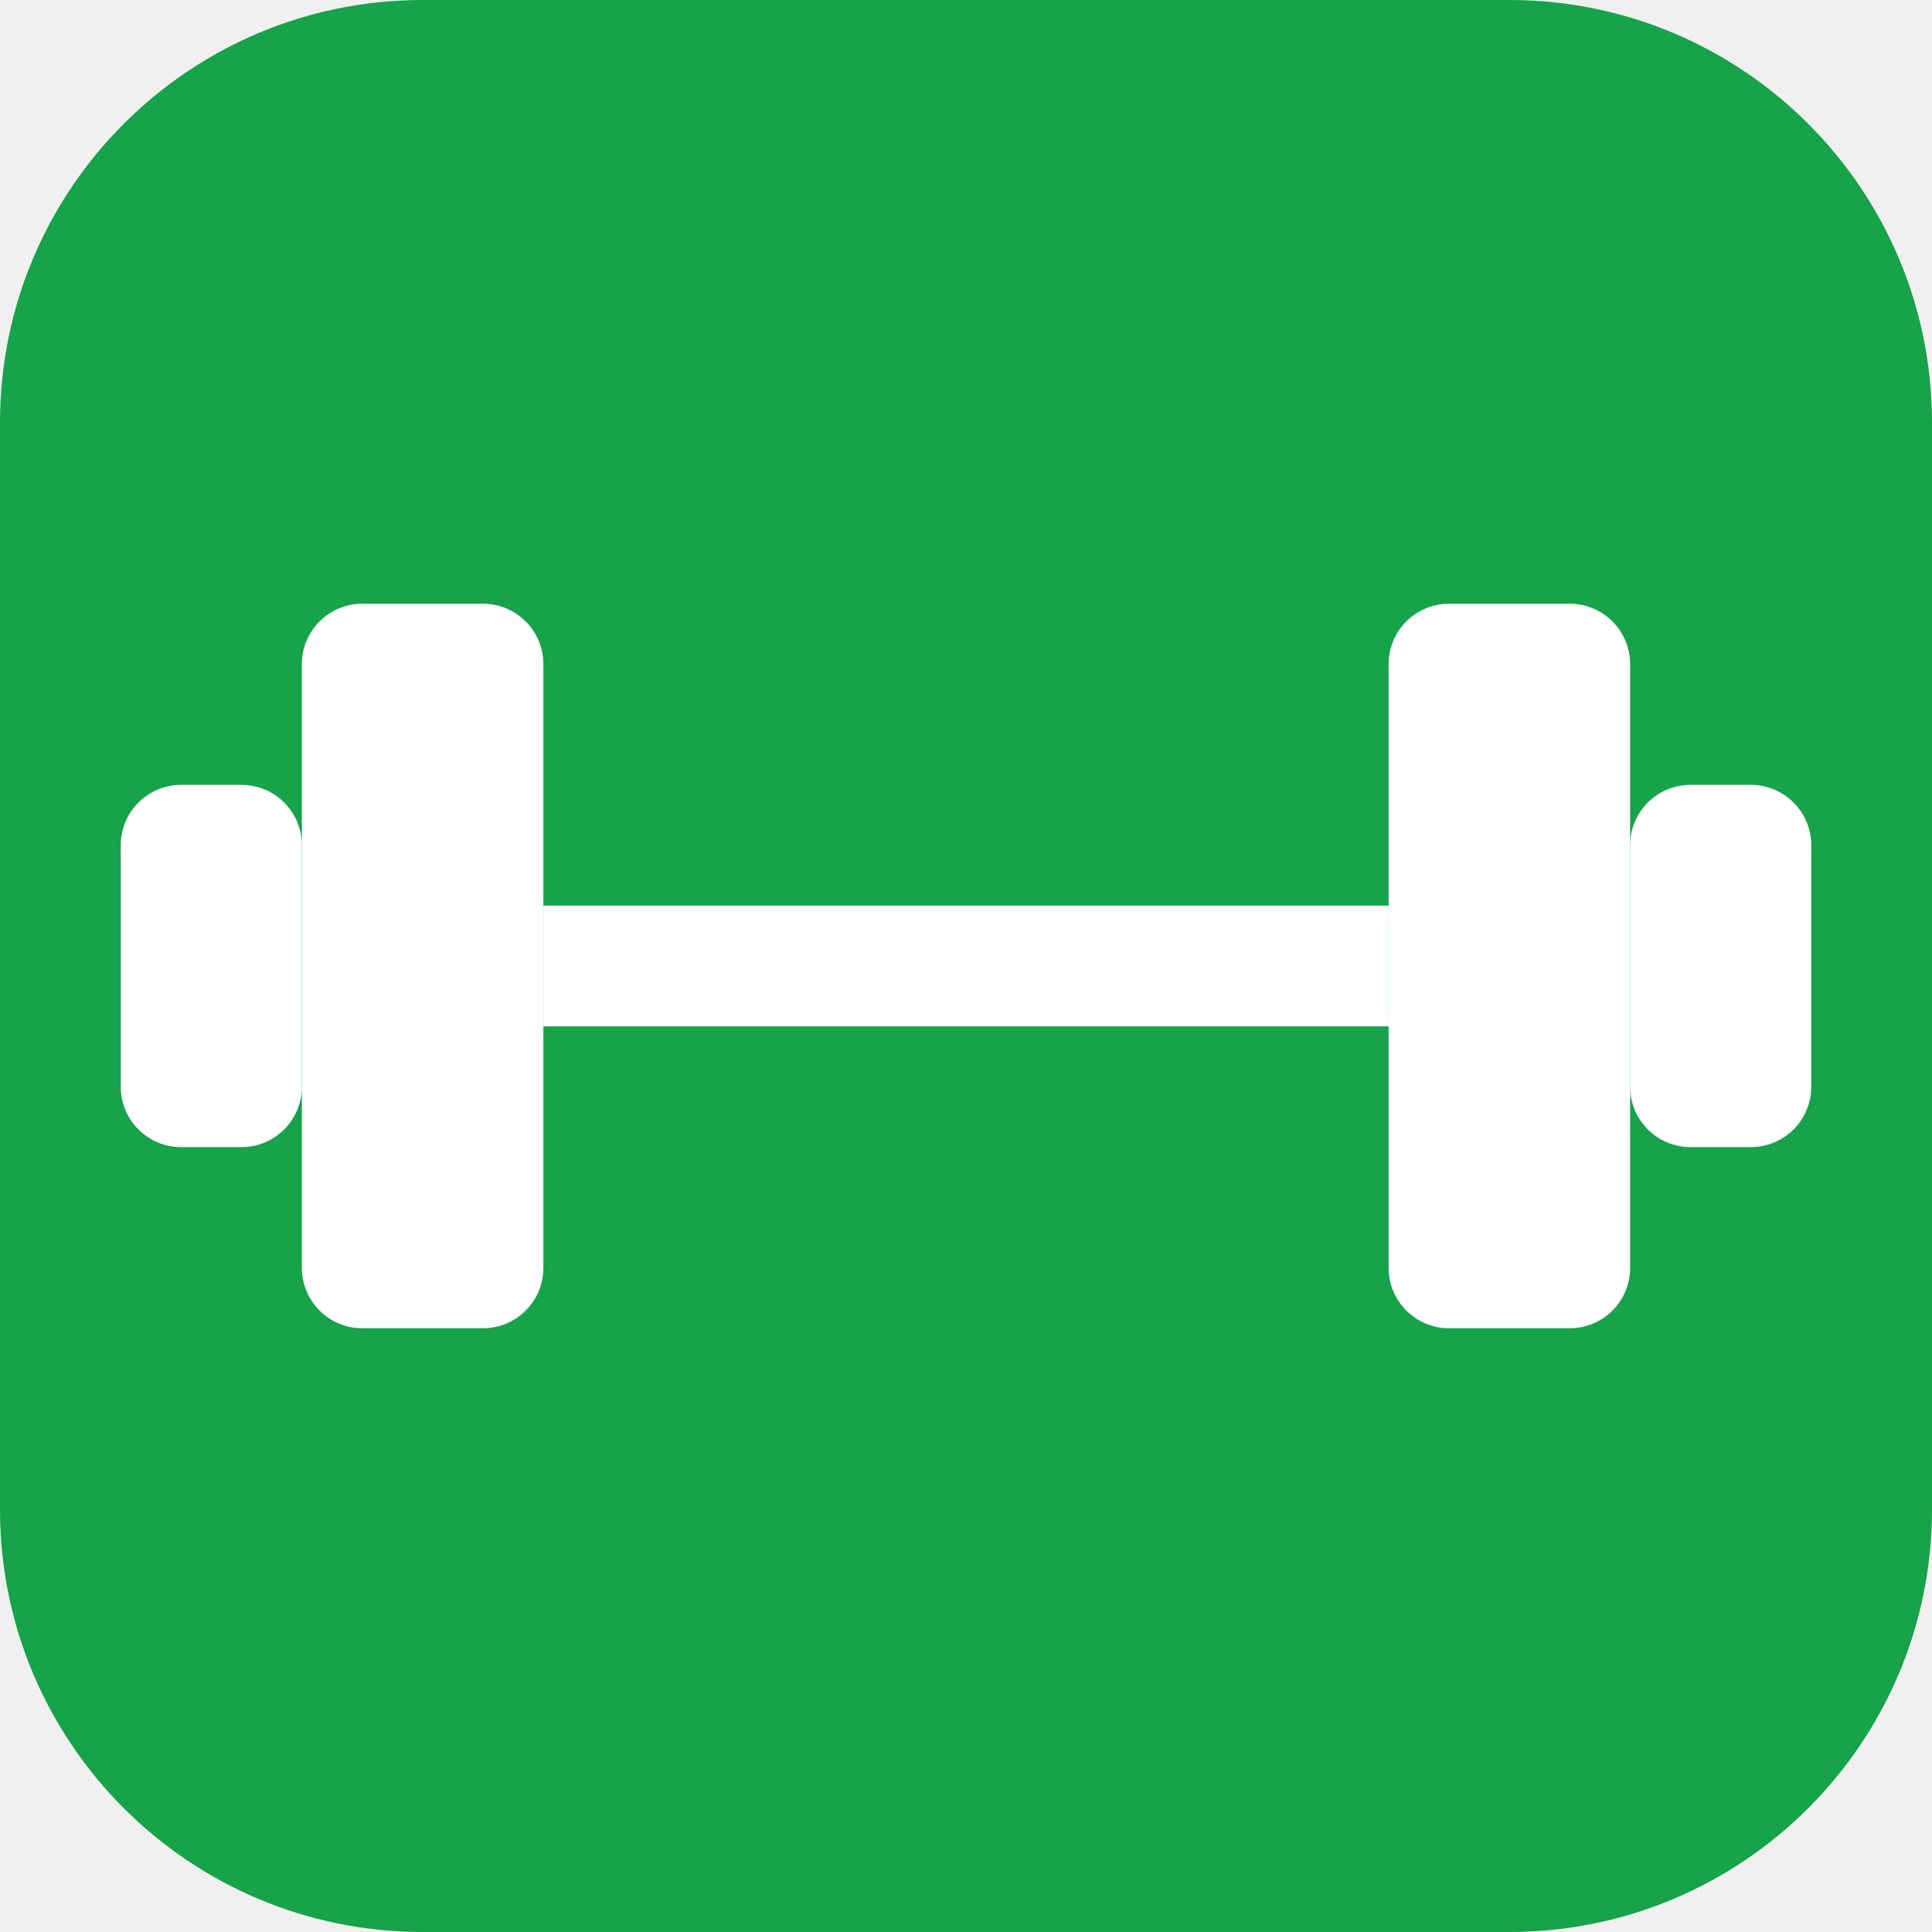
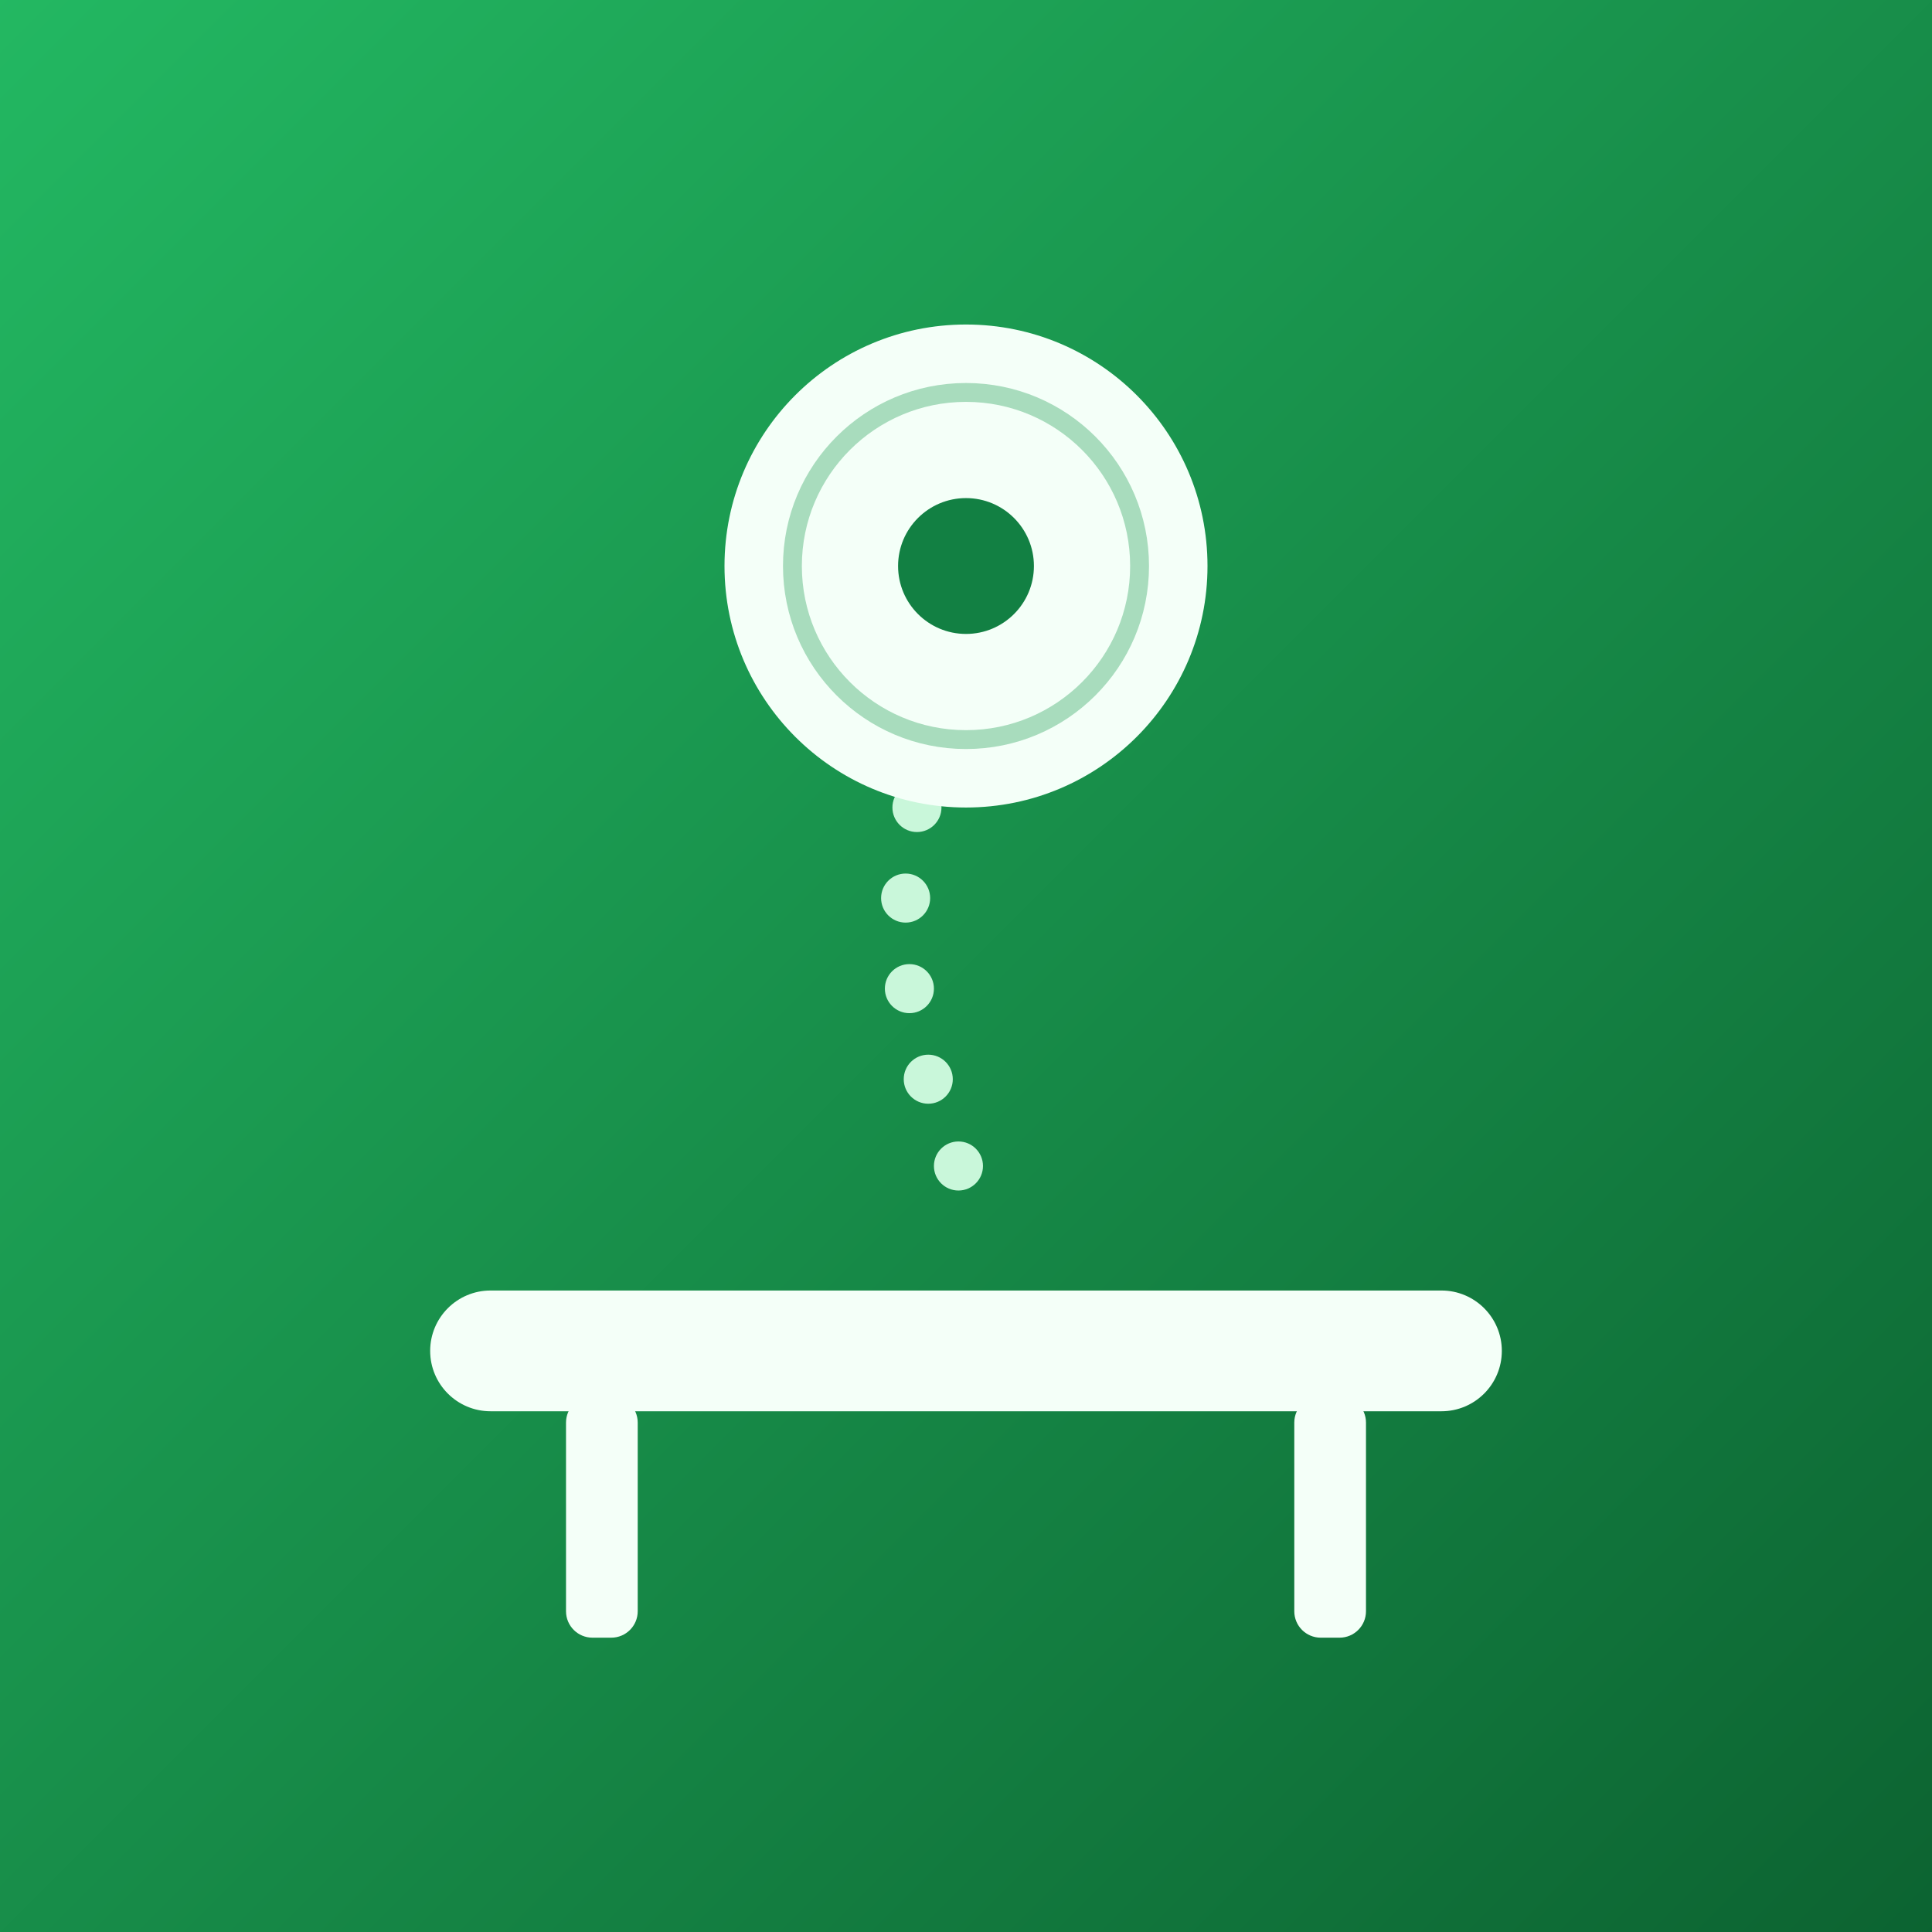
- <svg xmlns="http://www.w3.org/2000/svg" viewBox="0 0 32 32">
-   <rect width="32" height="32" rx="7" fill="#16a34a" />
-   <g fill="#fff">
-     <rect x="5" y="10" width="4" height="12" rx="1" />
-     <rect x="23" y="10" width="4" height="12" rx="1" />
-     <rect x="2" y="13" width="3" height="6" rx="1" />
-     <rect x="27" y="13" width="3" height="6" rx="1" />
-     <rect x="9" y="15" width="14" height="2" />
+ <svg xmlns="http://www.w3.org/2000/svg" viewBox="0 0 1024 1024">
+   <defs>
+     <linearGradient id="bg" x1="0" y1="0" x2="1" y2="1">
+       <stop offset="0" stop-color="#23b862" />
+       <stop offset="1" stop-color="#0c6331" />
+     </linearGradient>
+   </defs>
+   <rect width="1024" height="1024" fill="url(#bg)" />
+   <g fill="#c9f7da">
+     <circle cx="508" cy="618" r="13" />
+     <circle cx="492" cy="572" r="13" />
+     <circle cx="482" cy="524" r="13" />
+     <circle cx="480" cy="476" r="13" />
+     <circle cx="486" cy="428" r="13" />
  </g>
+   <circle cx="512" cy="300" r="128" fill="#f4fff8" />
+   <circle cx="512" cy="300" r="92" fill="none" stroke="#1a9a4f" stroke-width="10" opacity=".35" />
+   <circle cx="512" cy="300" r="36" fill="#128043" />
+   <rect x="228" y="684" width="568" height="64" rx="32" fill="#f4fff8" />
+   <rect x="300" y="740" width="38" height="128" rx="14" fill="#f4fff8" />
+   <rect x="686" y="740" width="38" height="128" rx="14" fill="#f4fff8" />
</svg>
